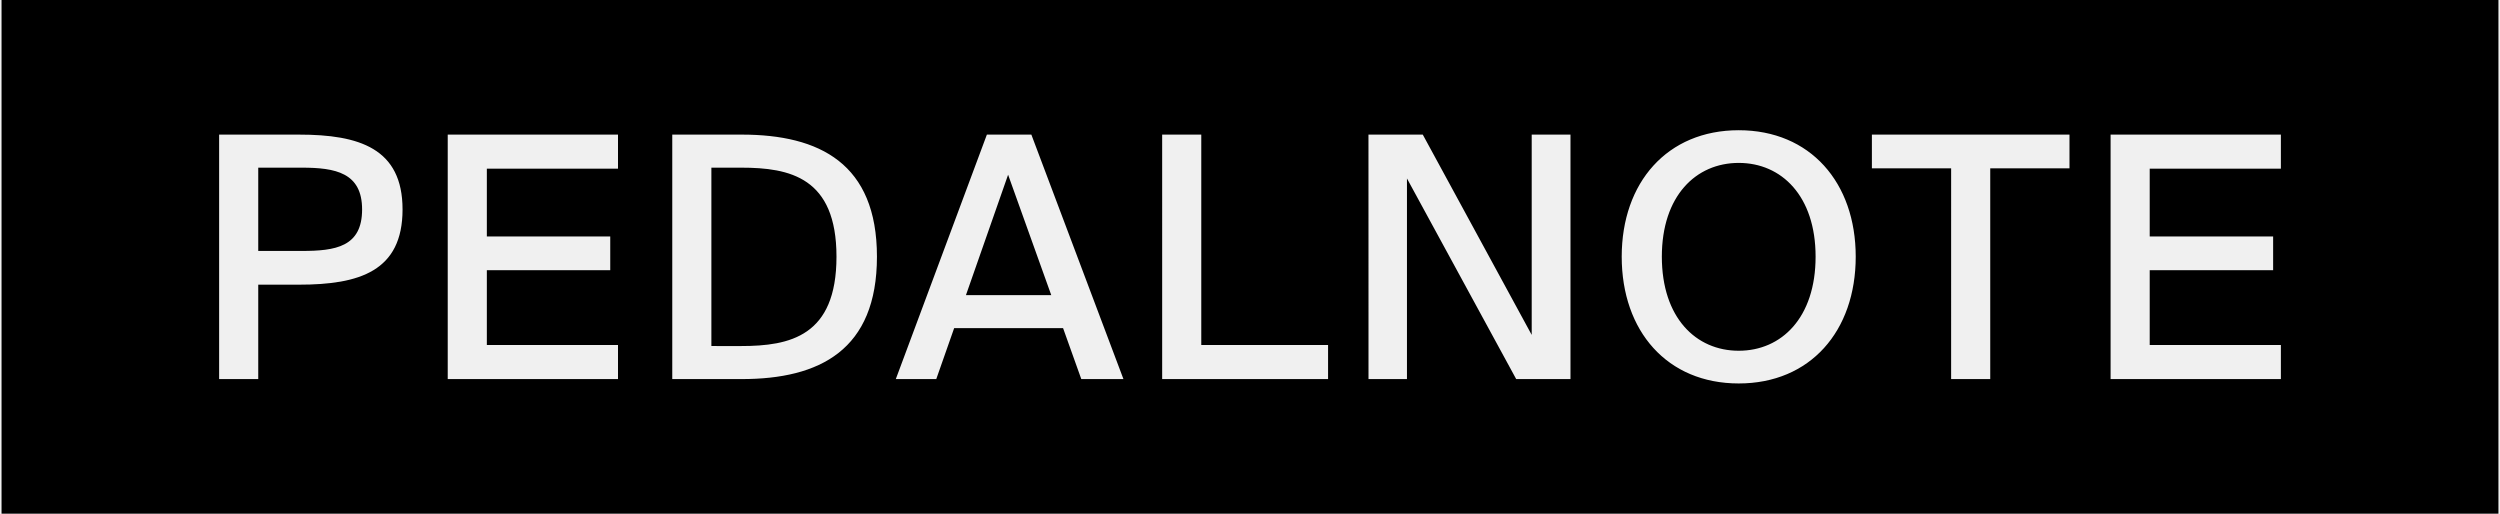
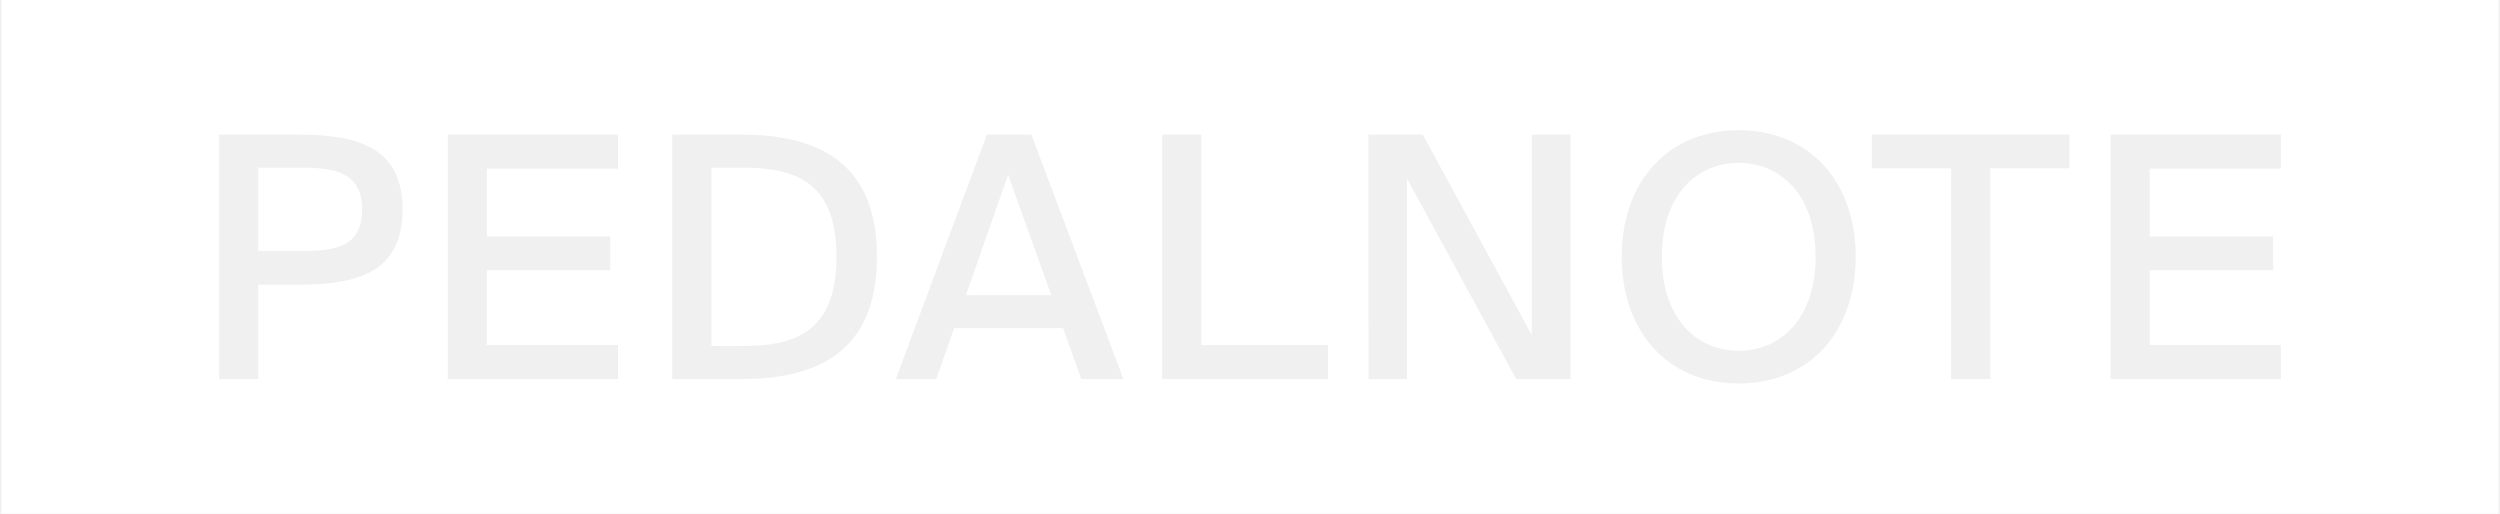
<svg xmlns="http://www.w3.org/2000/svg" viewBox="0 0 291.902 60.054" width="292" height="60">
-   <path d="M291.9,60.054H0V0H291.9ZM25.437,44.316H30.01V33.279h4.77c7.056,0,12.1-1.577,12.1-8.791,0-7.135-5.046-8.751-12.1-8.751H25.437Zm4.573-14.98V19.6h5.085c3.942,0,7.056.591,7.056,4.888,0,4.376-3.114,4.849-7.056,4.849Zm22.151,14.98H72.067V40.335H56.734V31.584H71.161V27.642H56.734V19.718H72.067V15.737H52.161Zm26.25,0h8.121c9.106,0,15.807-3.39,15.807-14.31,0-10.879-6.7-14.27-15.807-14.27H78.411Zm4.573-3.863V19.6h3.469c5.716,0,11.156,1.144,11.156,10.407,0,9.3-5.44,10.447-11.156,10.447Zm21.56,3.863h4.73l2.09-5.952H124.1l2.128,5.952h4.928L120.391,15.737h-5.2Zm8.2-9.816,4.928-14.073L122.716,34.5Zm22.939,9.816h19.395V40.335H140.255v-24.6h-4.573Zm24.122,0H164.3V20.862L177.07,44.316h6.347V15.737h-4.533V39.152L166.15,15.737H159.8Zm43.28.512c8.357,0,13.678-6.11,13.678-14.822,0-8.672-5.322-14.782-13.678-14.782s-13.679,6.11-13.679,14.782c0,8.712,5.322,14.822,13.679,14.822m0-3.824c-5.006,0-8.988-3.863-8.988-11,0-7.1,3.982-10.959,8.988-10.959s8.987,3.863,8.987,10.959c0,7.135-3.981,11-8.987,11m24.831,3.312h4.573V19.679h9.264V15.737h-23.1v3.942h9.264Zm18.643,0h19.907V40.335H251.132V31.584H265.56V27.642H251.132V19.718h15.334V15.737H246.559Z" fill="#000" />
+   <path d="M291.9,60.054H0V0H291.9ZM25.437,44.316H30.01V33.279h4.77c7.056,0,12.1-1.577,12.1-8.791,0-7.135-5.046-8.751-12.1-8.751H25.437Zm4.573-14.98V19.6h5.085c3.942,0,7.056.591,7.056,4.888,0,4.376-3.114,4.849-7.056,4.849Zm22.151,14.98H72.067V40.335H56.734V31.584H71.161V27.642H56.734V19.718H72.067V15.737H52.161Zm26.25,0h8.121c9.106,0,15.807-3.39,15.807-14.31,0-10.879-6.7-14.27-15.807-14.27H78.411Zm4.573-3.863V19.6h3.469c5.716,0,11.156,1.144,11.156,10.407,0,9.3-5.44,10.447-11.156,10.447Zm21.56,3.863h4.73l2.09-5.952H124.1l2.128,5.952h4.928L120.391,15.737h-5.2Zm8.2-9.816,4.928-14.073L122.716,34.5Zm22.939,9.816h19.395V40.335H140.255v-24.6h-4.573Zm24.122,0H164.3V20.862L177.07,44.316h6.347V15.737h-4.533V39.152L166.15,15.737H159.8Zm43.28.512c8.357,0,13.678-6.11,13.678-14.822,0-8.672-5.322-14.782-13.678-14.782s-13.679,6.11-13.679,14.782c0,8.712,5.322,14.822,13.679,14.822m0-3.824c-5.006,0-8.988-3.863-8.988-11,0-7.1,3.982-10.959,8.988-10.959s8.987,3.863,8.987,10.959c0,7.135-3.981,11-8.987,11m24.831,3.312h4.573V19.679h9.264V15.737h-23.1v3.942h9.264Zm18.643,0h19.907V40.335H251.132V31.584H265.56V27.642H251.132V19.718h15.334V15.737H246.559Z" fill="#fff" />
</svg>
